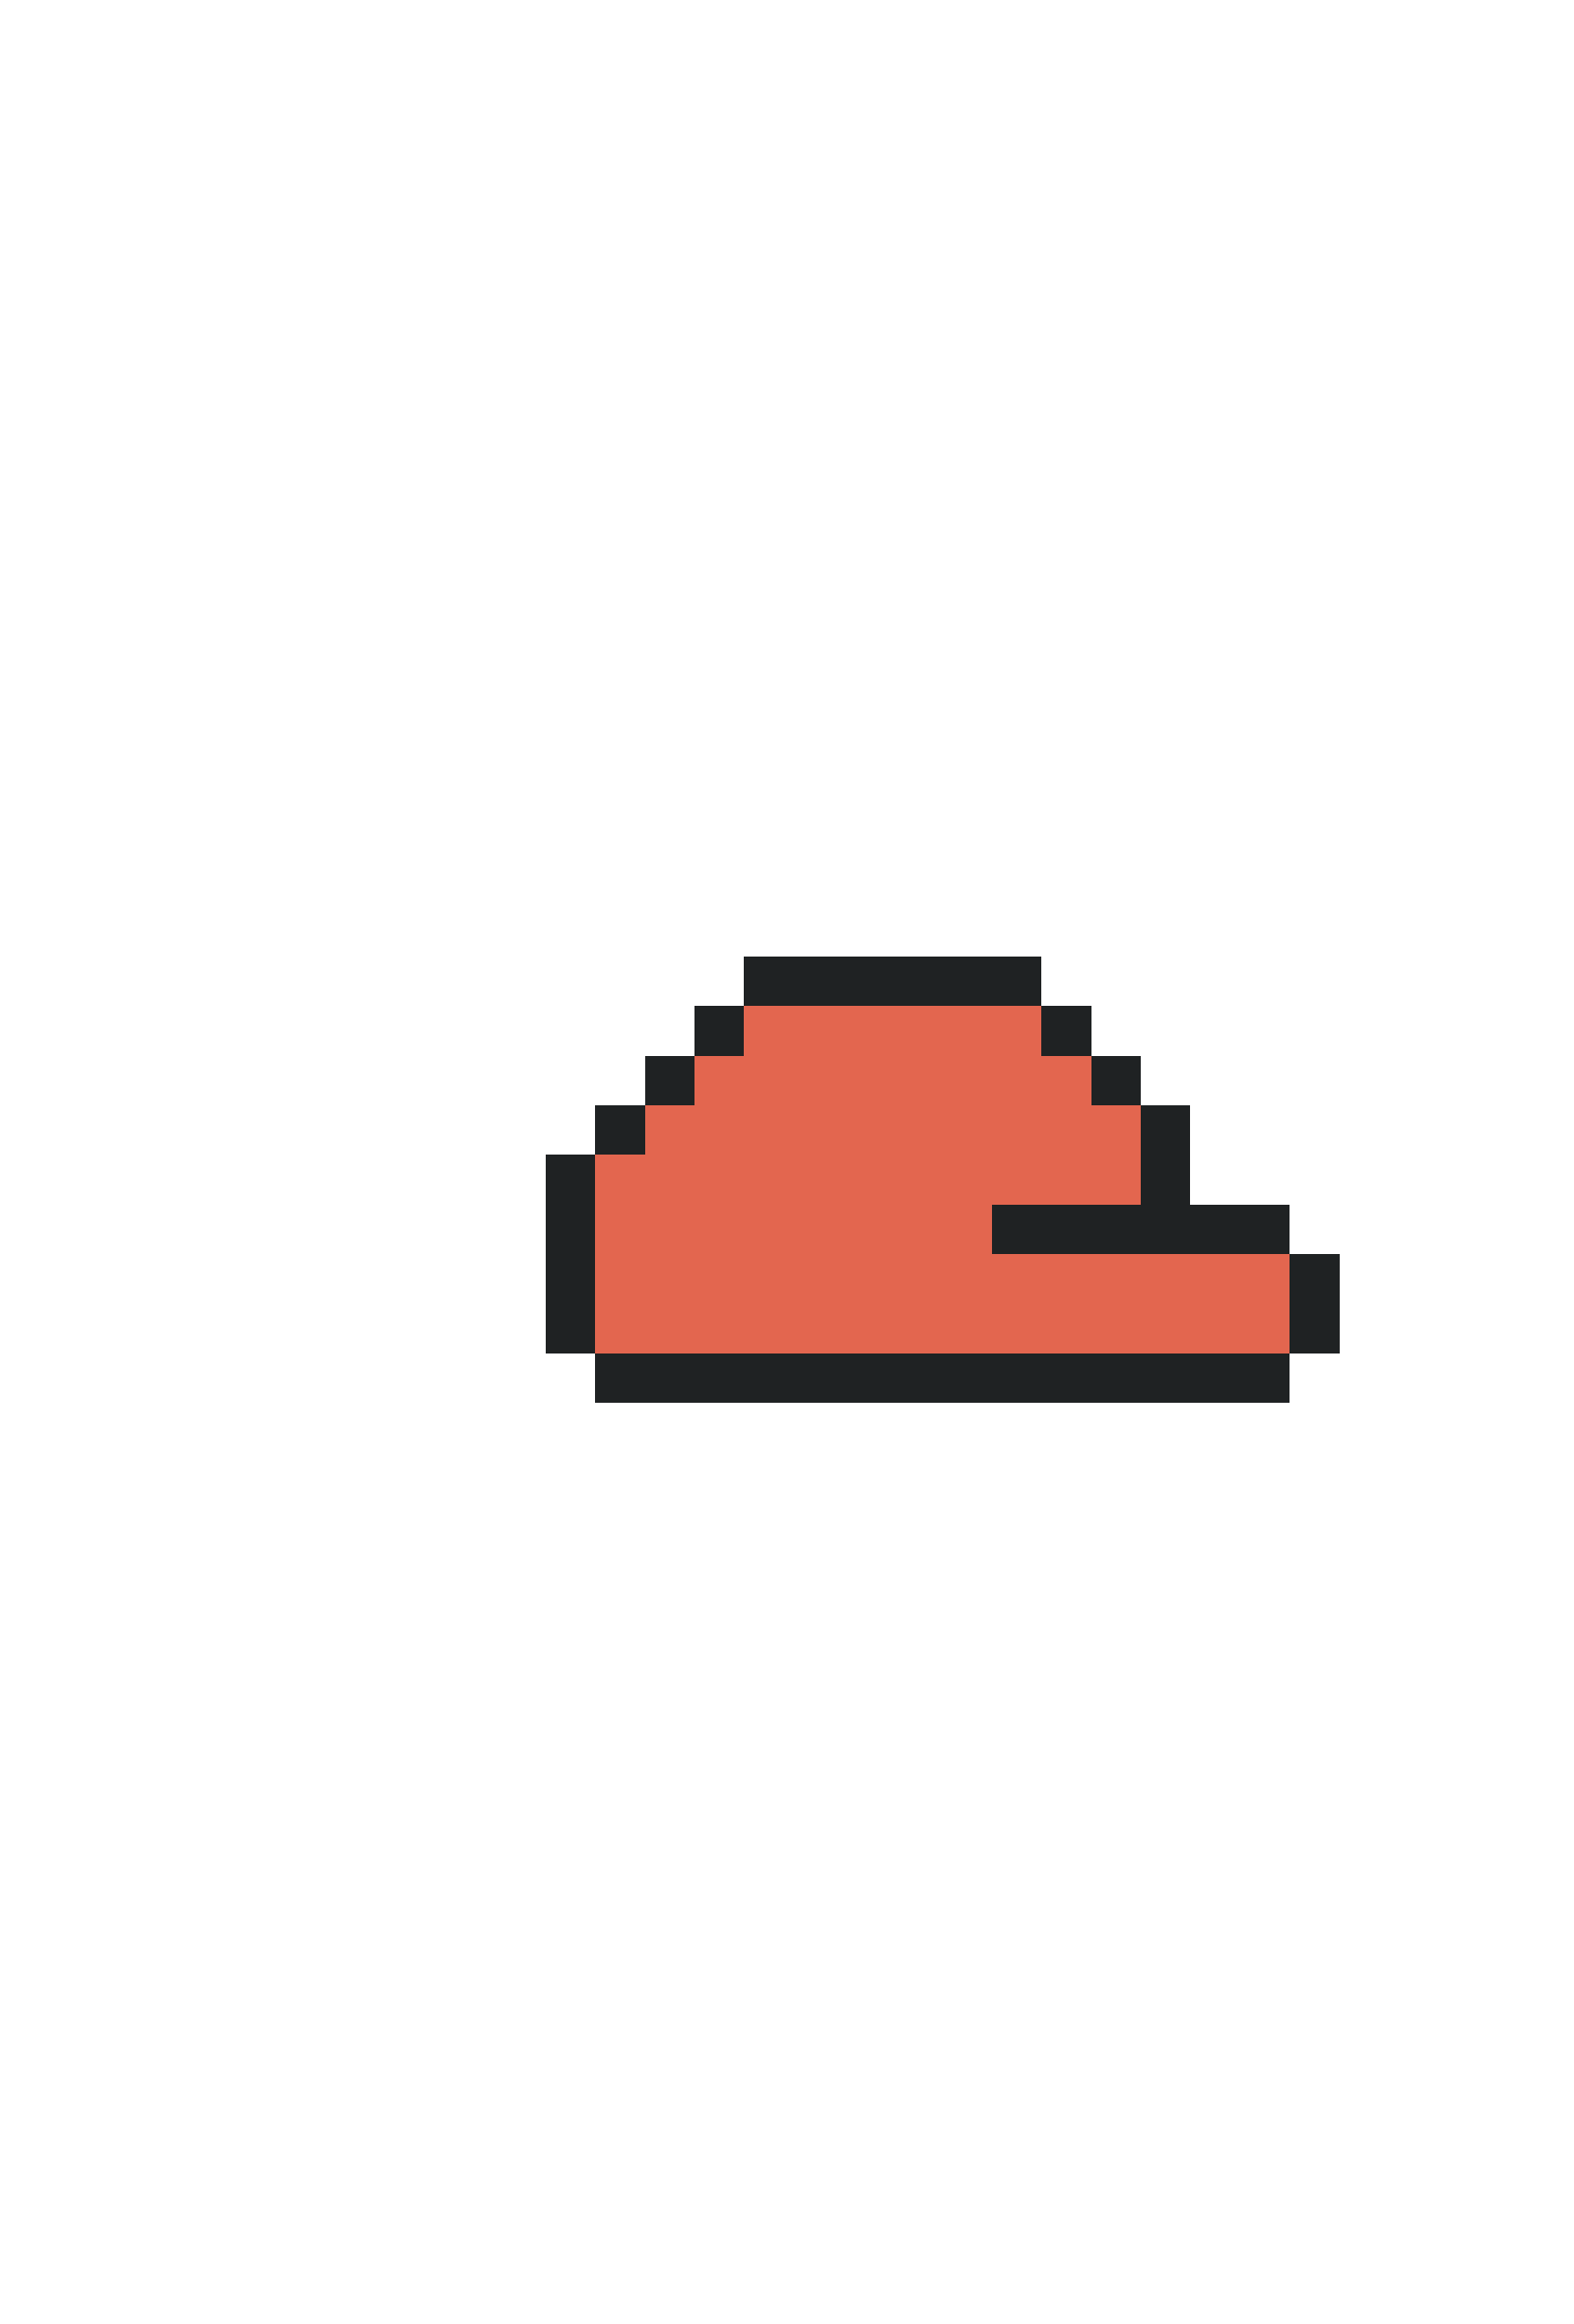
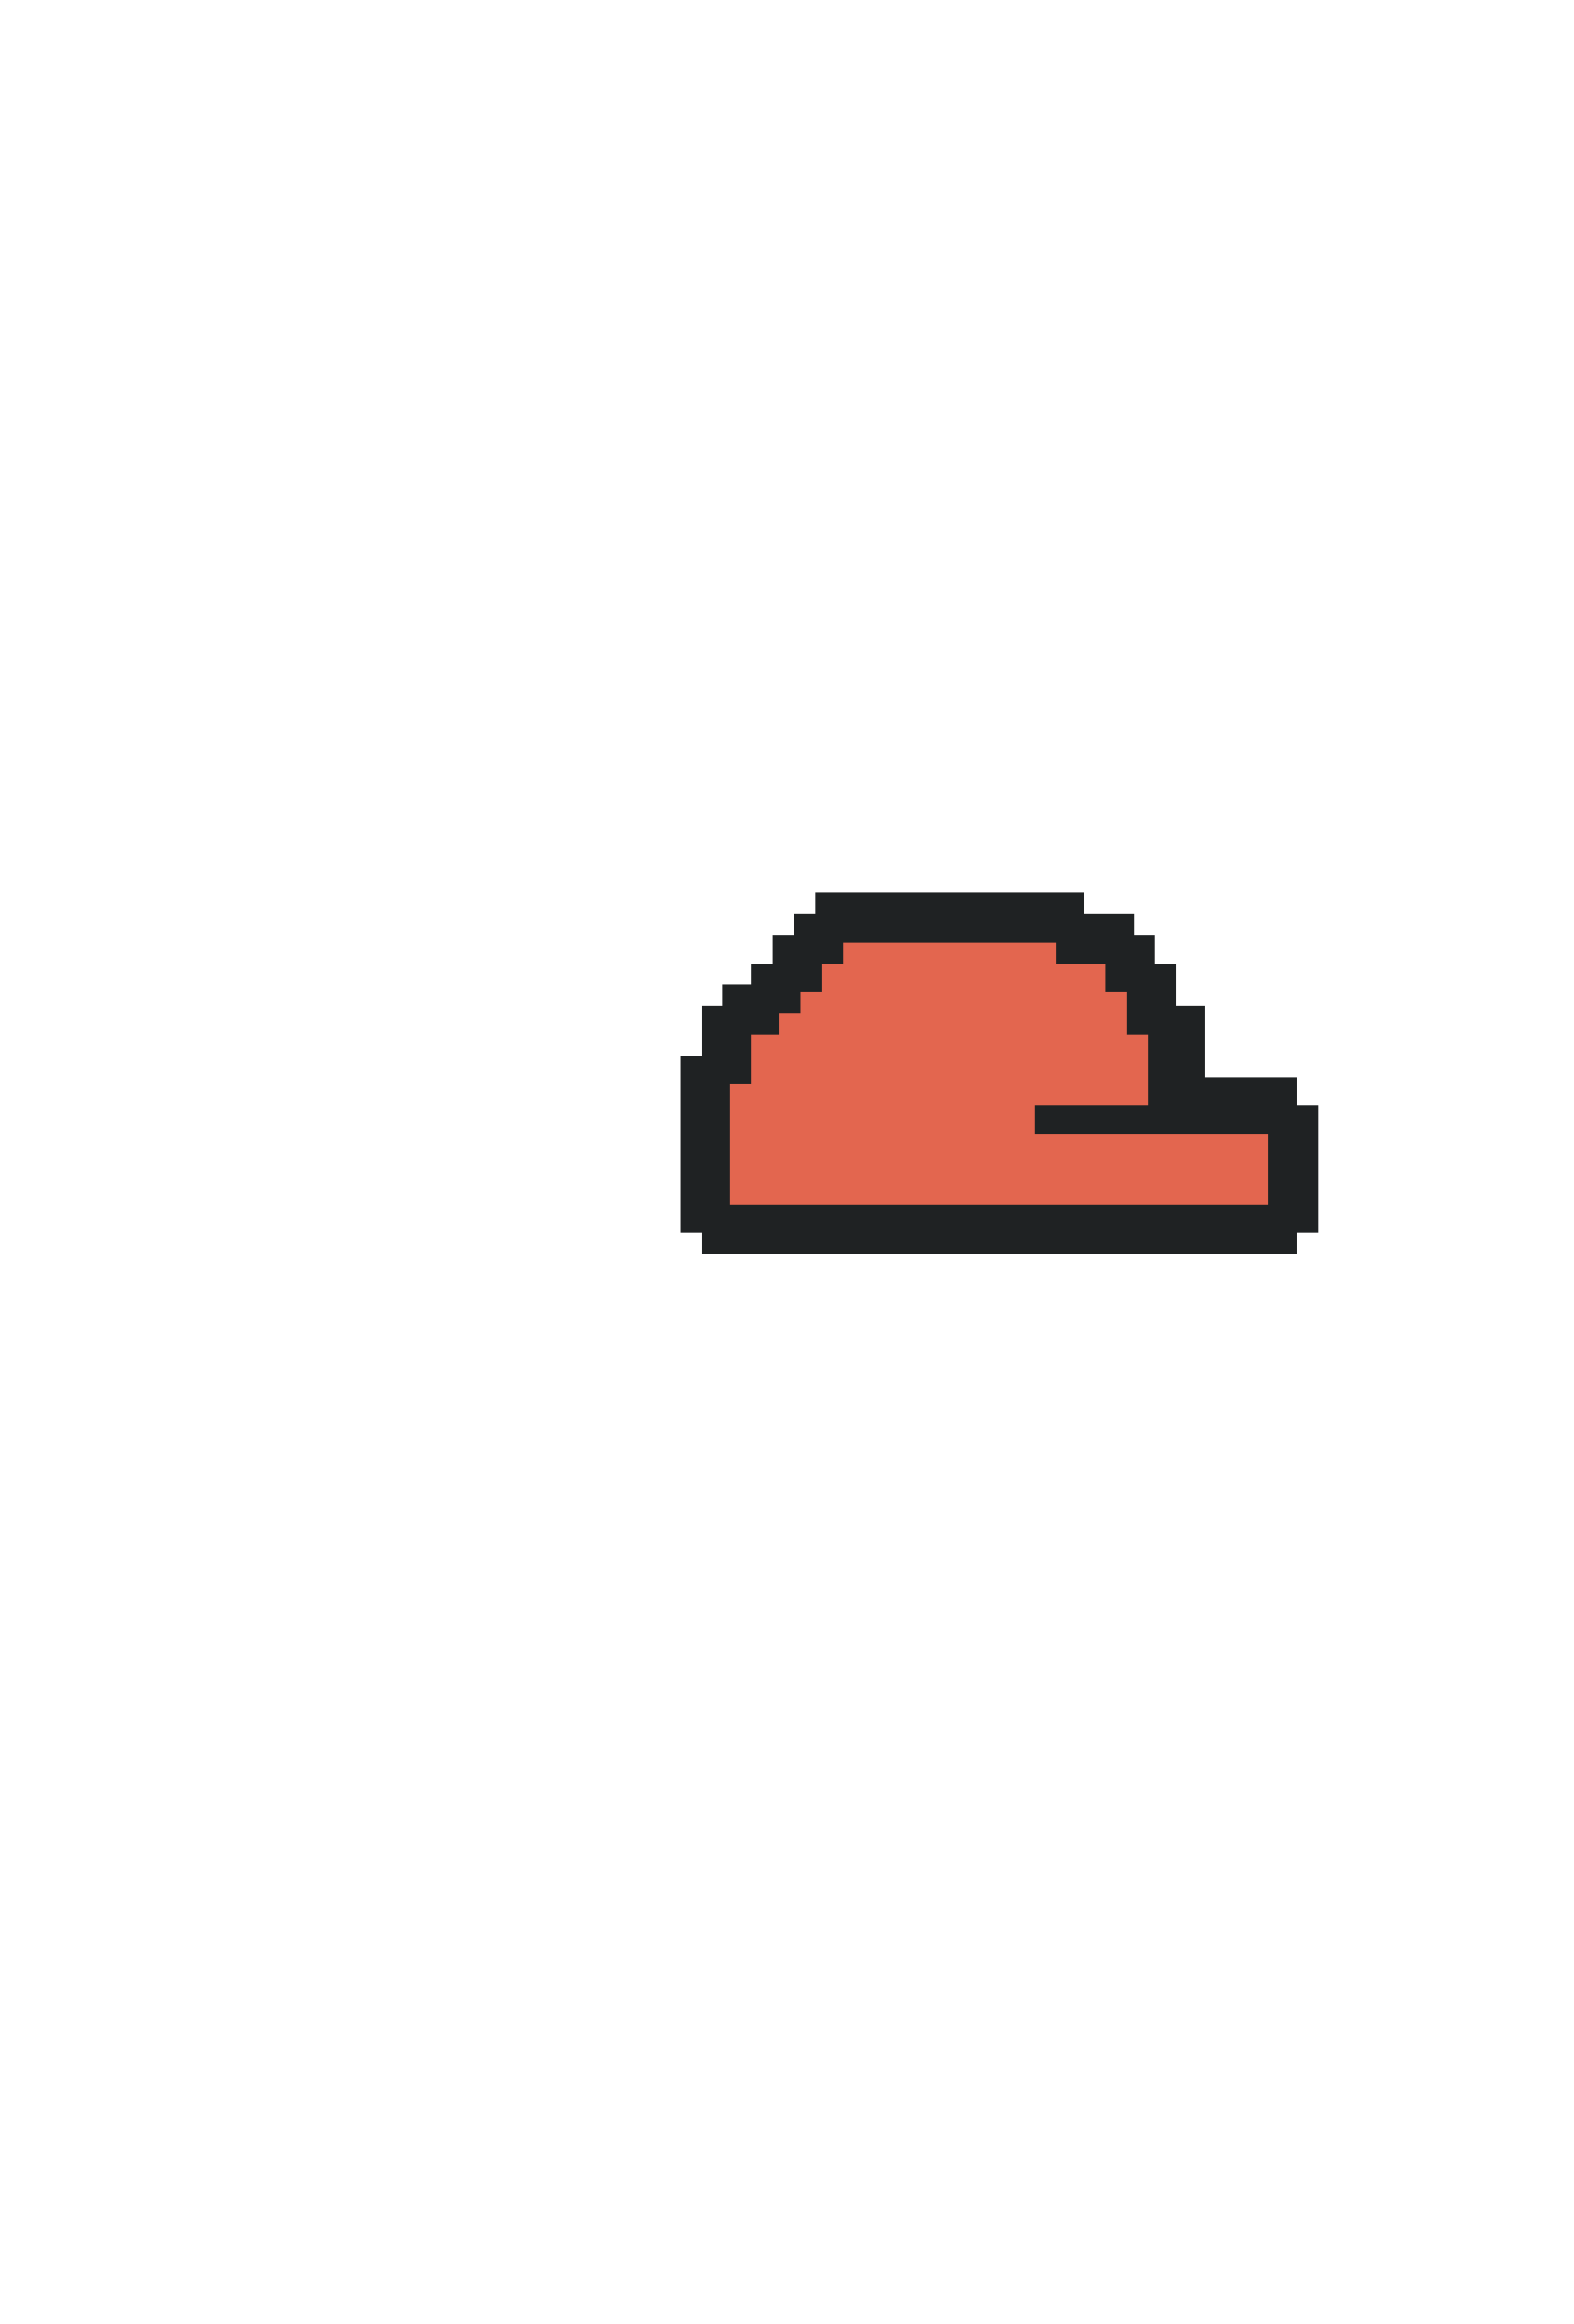
<svg xmlns="http://www.w3.org/2000/svg" id="katman_1" version="1.1" viewBox="-20 -90 222 328" shape-rendering="crispEdges">
-   <path fill="#1f2223" d="M85 45H127V52H134V59H141V66H148V80H162V87H169V101H162V108H64V101H57V73H64V66H71V59H78V52H85Z" />
-   <path fill="#e3664f" d="M85 52H127V59H134V66H141V80H120V87H162V101H64V73H71V66H78V59H85Z" />
+   <path fill="#1f2223" d="M95 36H133V39H140V42H143V46H146V52H150V62H163V66H166V84H163V87H79V84H76V59H79V52H82V49H86V46H89V42H92V39H95Z" />
+   <path fill="#1f2223" d="M99 40H129V43H136V46H139V50H142V56H146V66H159V70H162V80H159V83H83V80H80V63H83V56H86V53H90V50H93V46H96V43H99Z" />
+   <path fill="#e3664f" d="M99 43H129V46H136V50H139V56H142V66H126V70H159V80H83V63H86V56H90V53H93V50H96V46H99Z" />
</svg>
